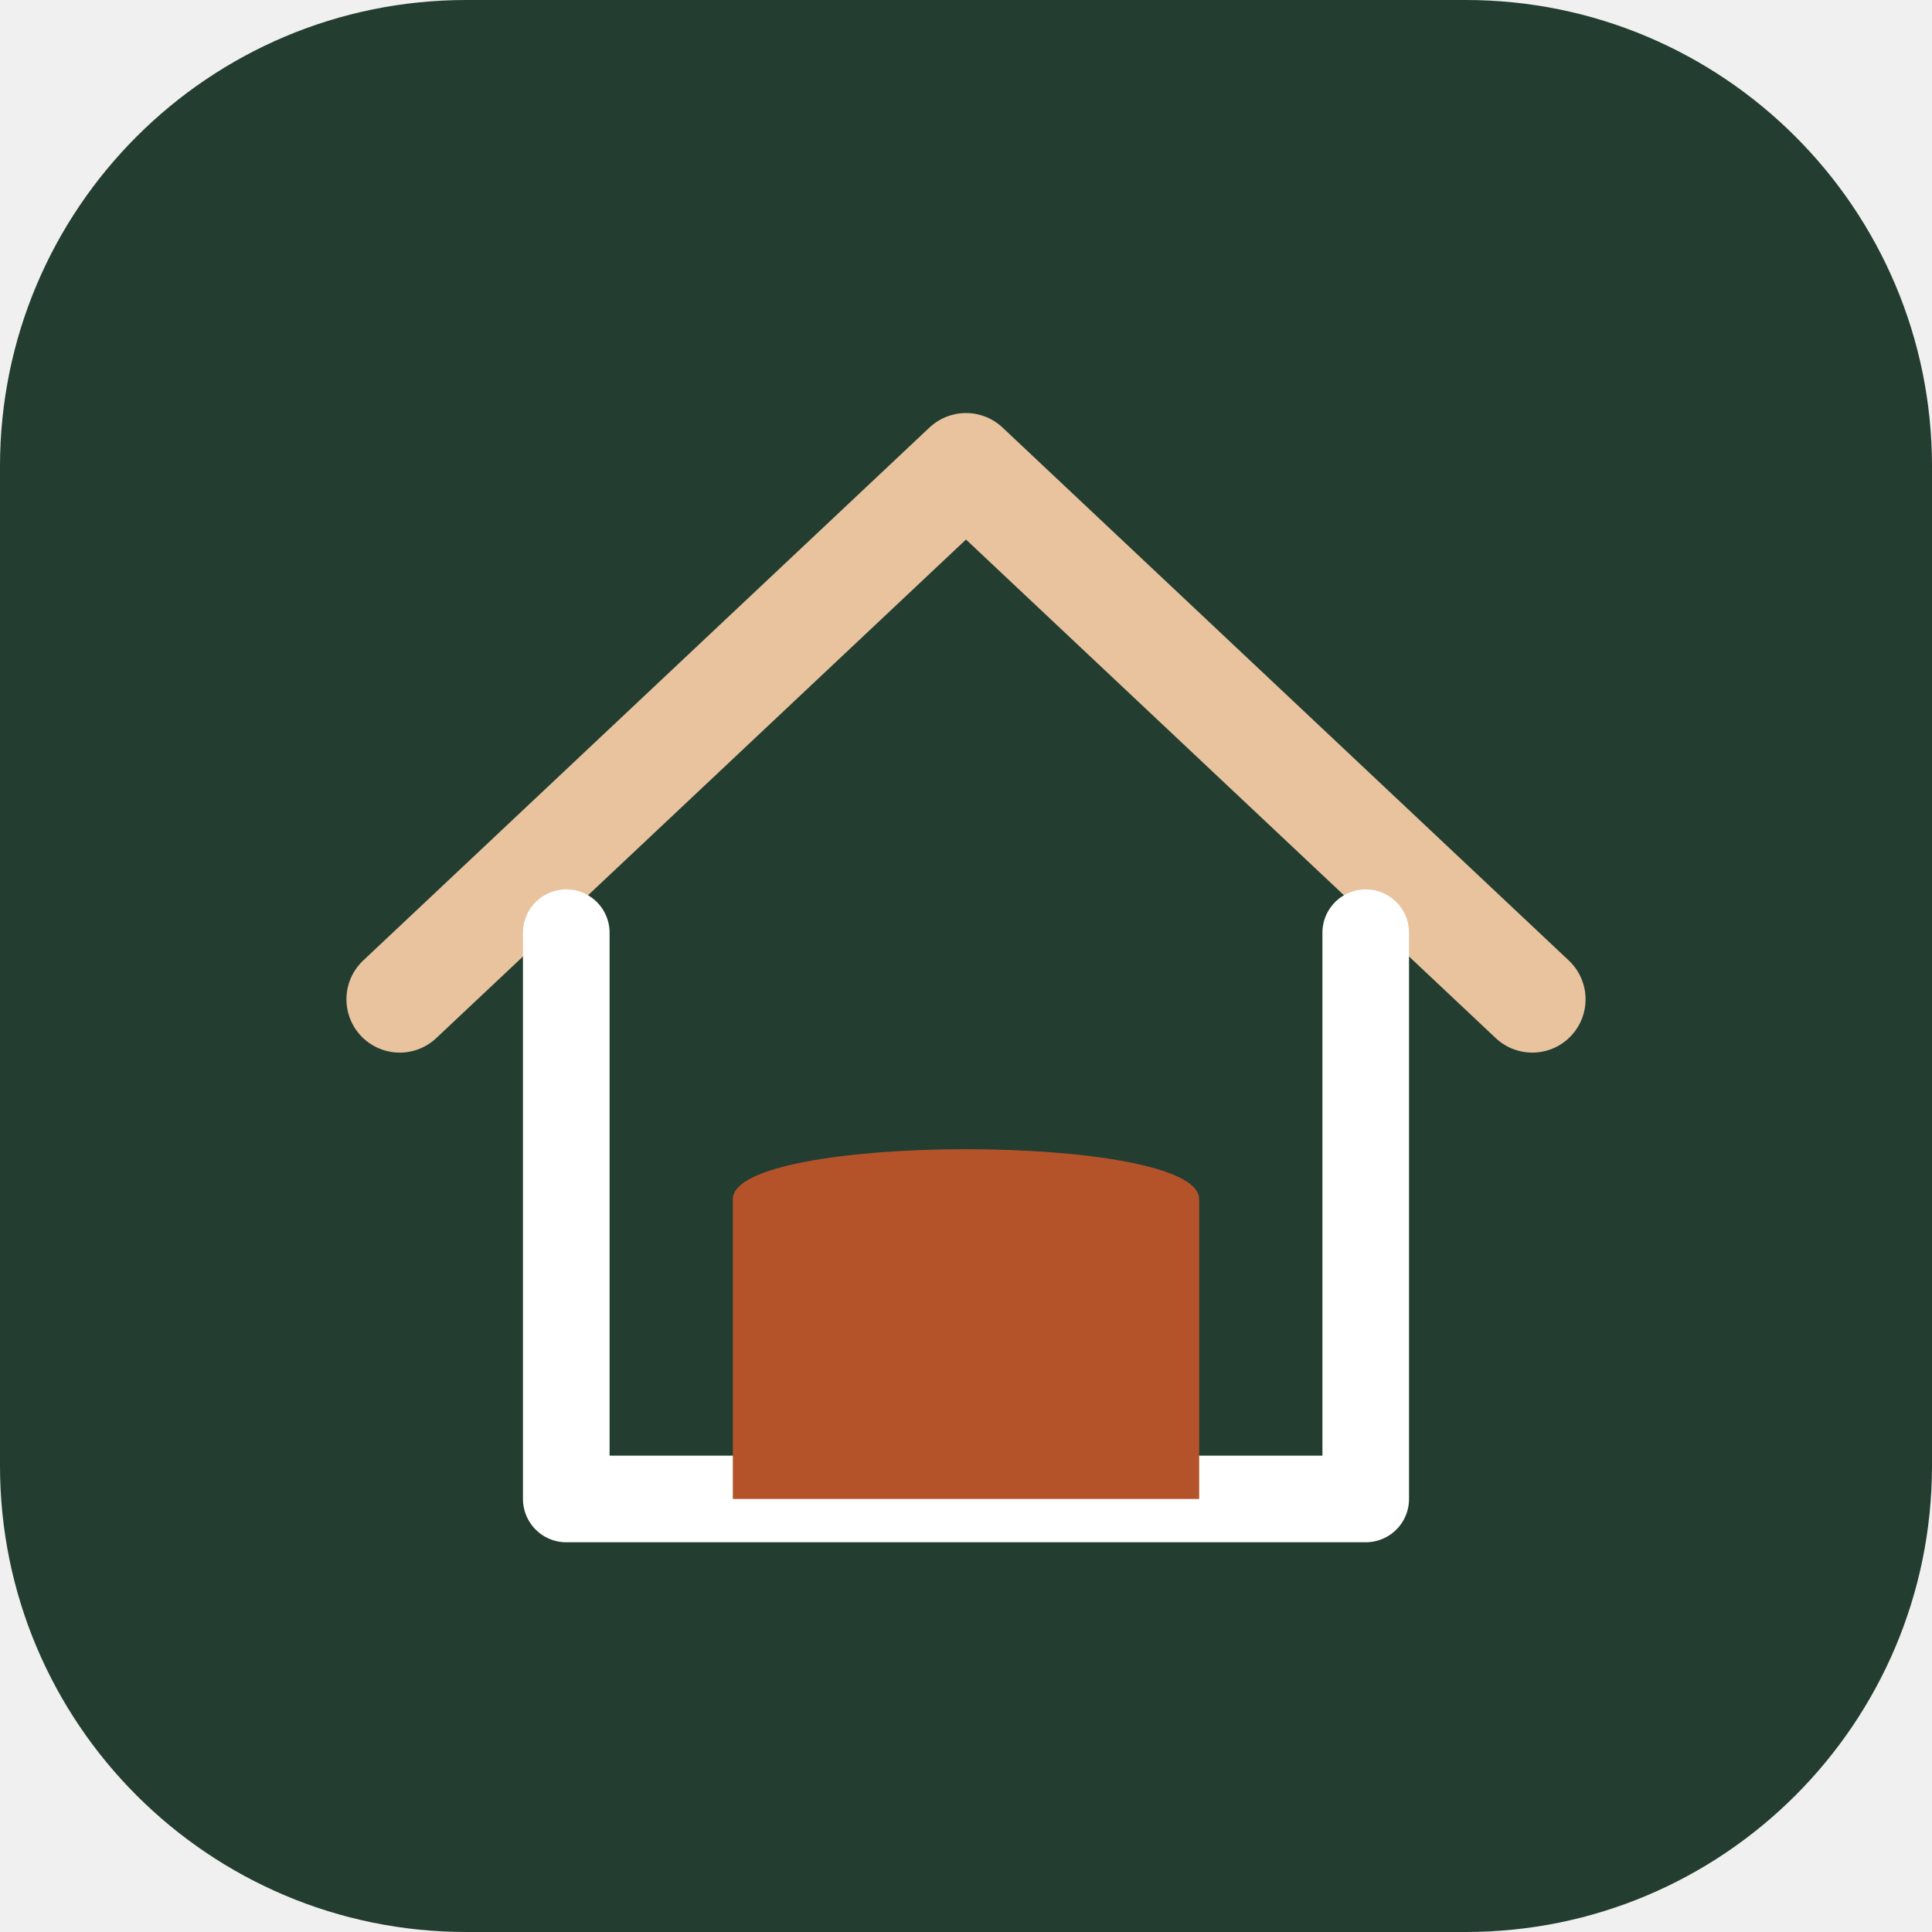
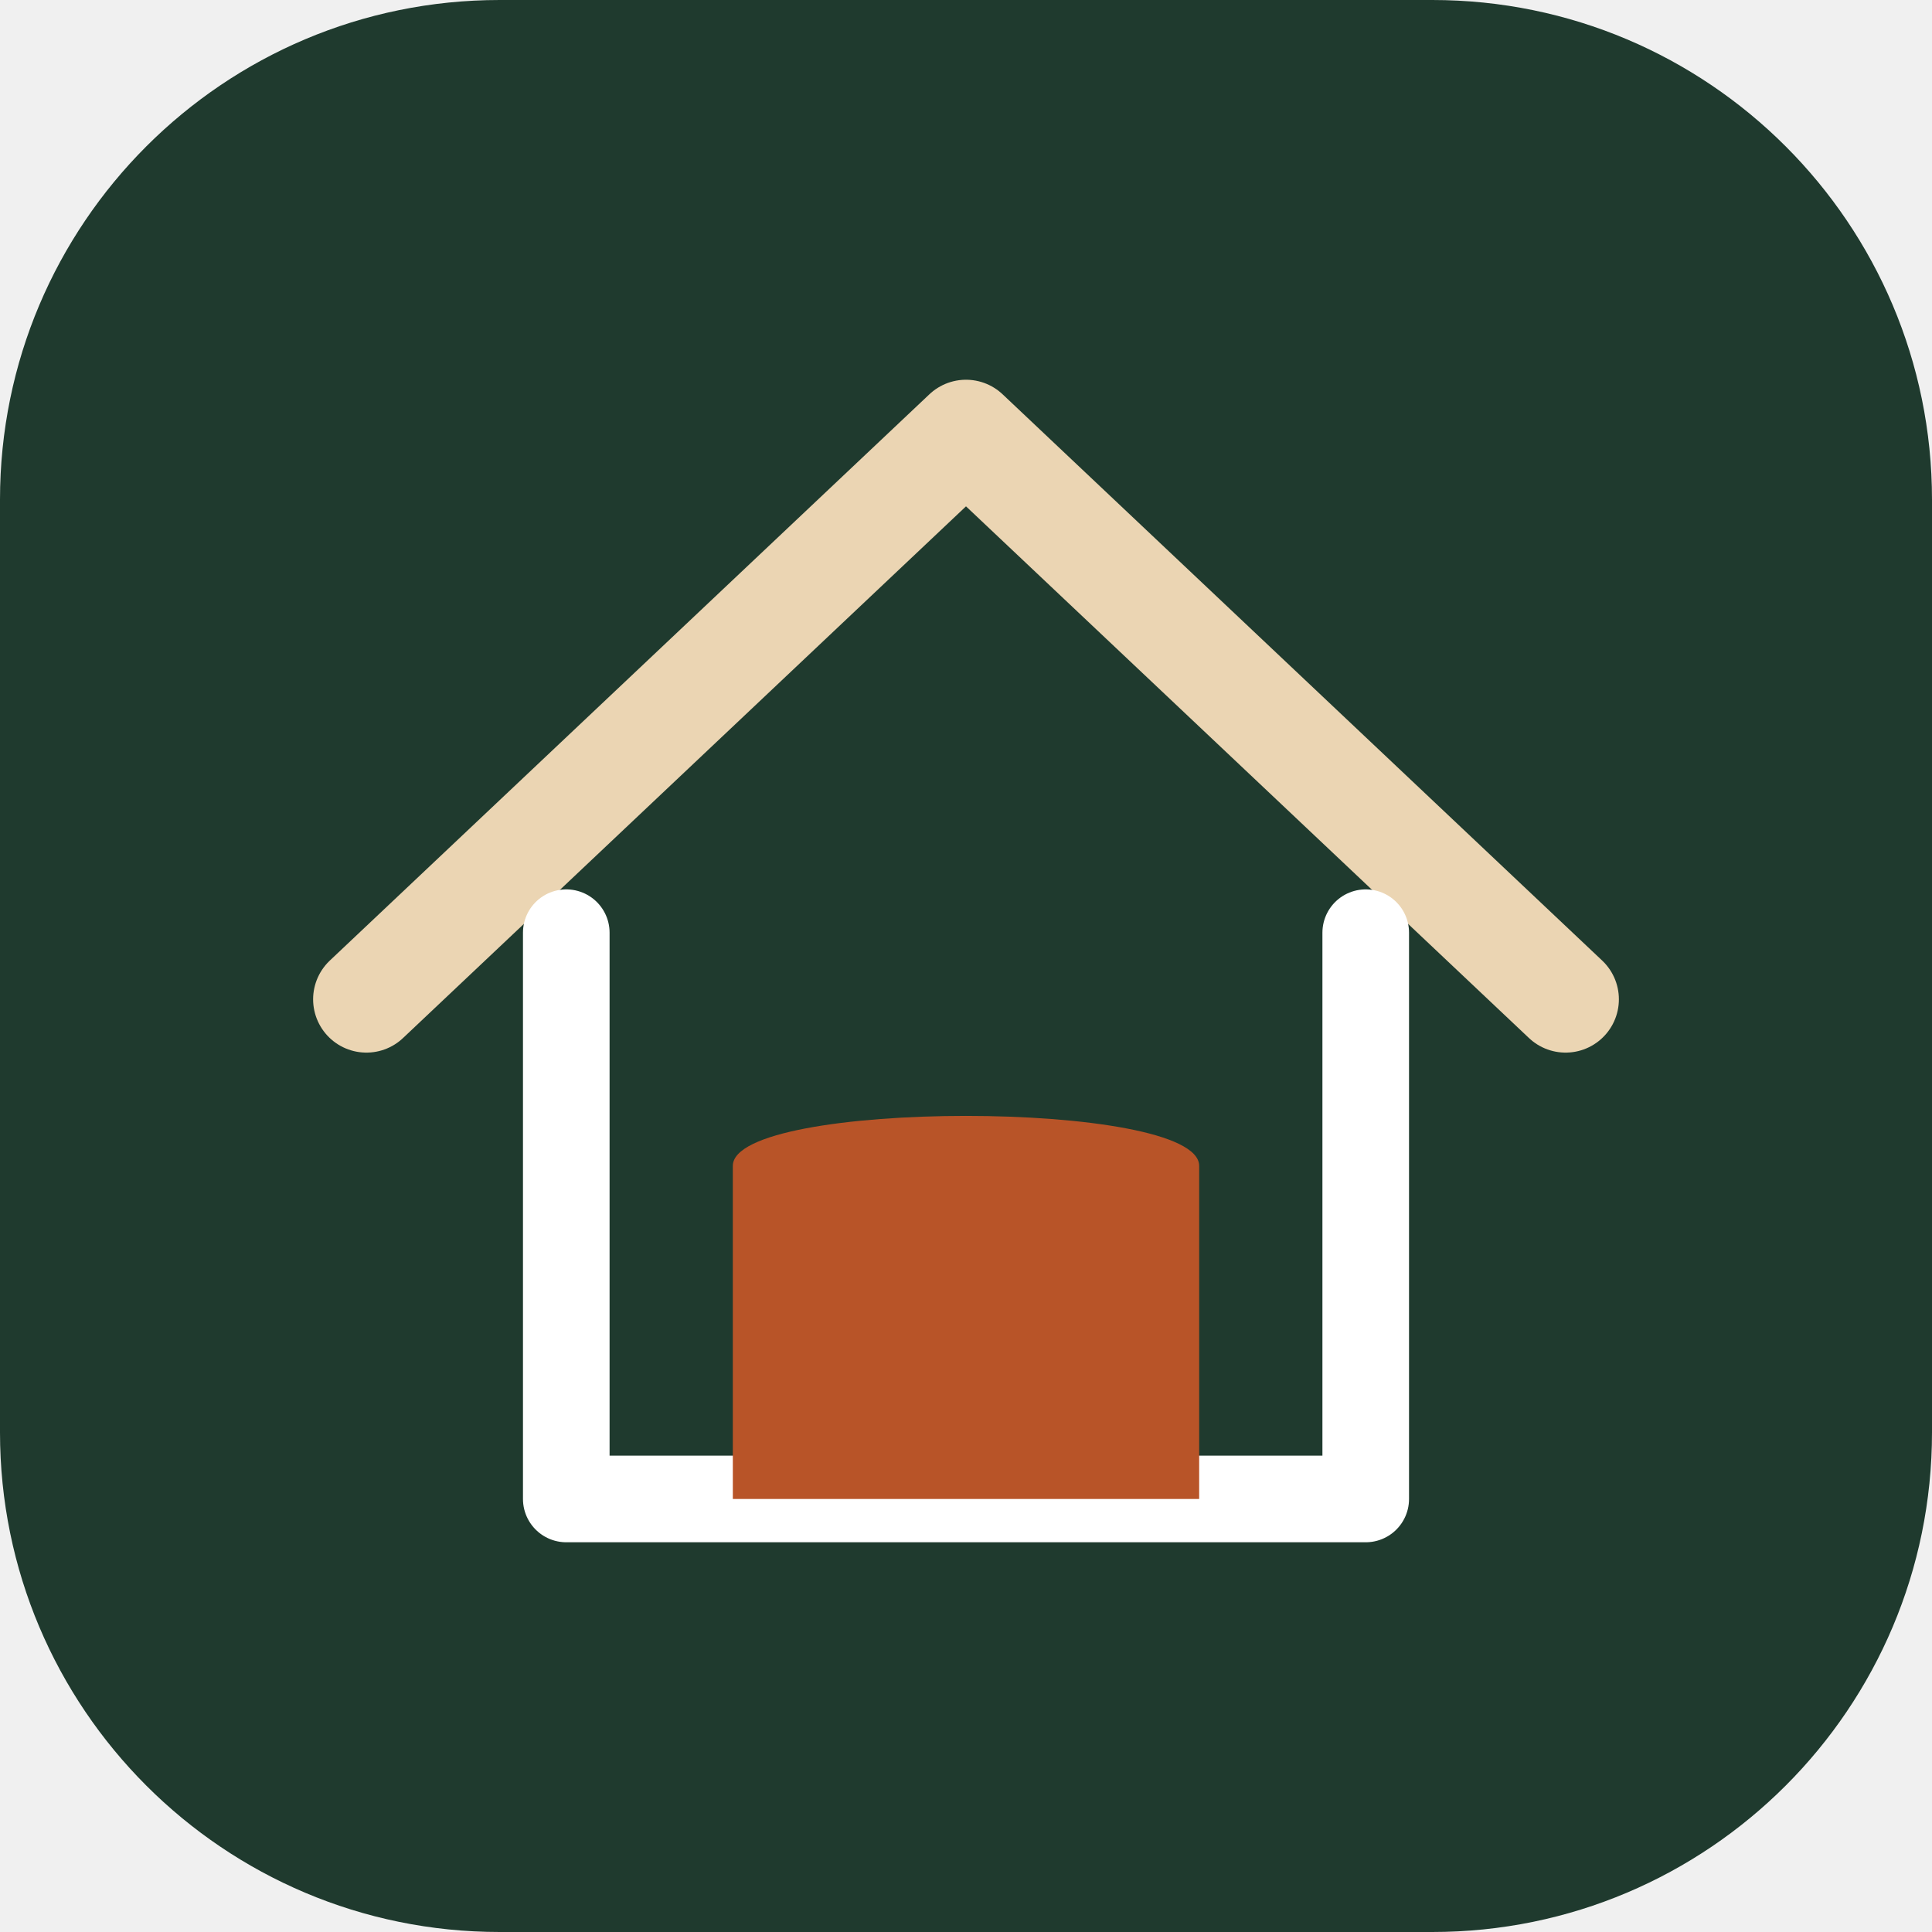
<svg xmlns="http://www.w3.org/2000/svg" viewBox="0 0 58 58">
-   <rect width="58" height="58" rx="14" fill="#233d31" />
-   <path d="M12 30 L29 14 L46 30" fill="none" stroke="#e8c39e" stroke-width="3.2" stroke-linecap="round" stroke-linejoin="round" />
+   <rect width="58" height="58" rx="15" fill="#1f3a2e" />
+   <path d="M11 30 L29 13 L47 30" fill="none" stroke="#ebd5b3" stroke-width="3.2" stroke-linecap="round" stroke-linejoin="round" />
  <path d="M17 28 V45 H41 V28" fill="none" stroke="#ffffff" stroke-width="2.6" stroke-linecap="round" stroke-linejoin="round" />
-   <path d="M22 45 V36 C22 34, 36 34, 36 36 V45" fill="#b4532a" />
+   <path d="M22 45 V35 C22 33, 36 33, 36 35 V45" fill="#b85428" />
</svg>
